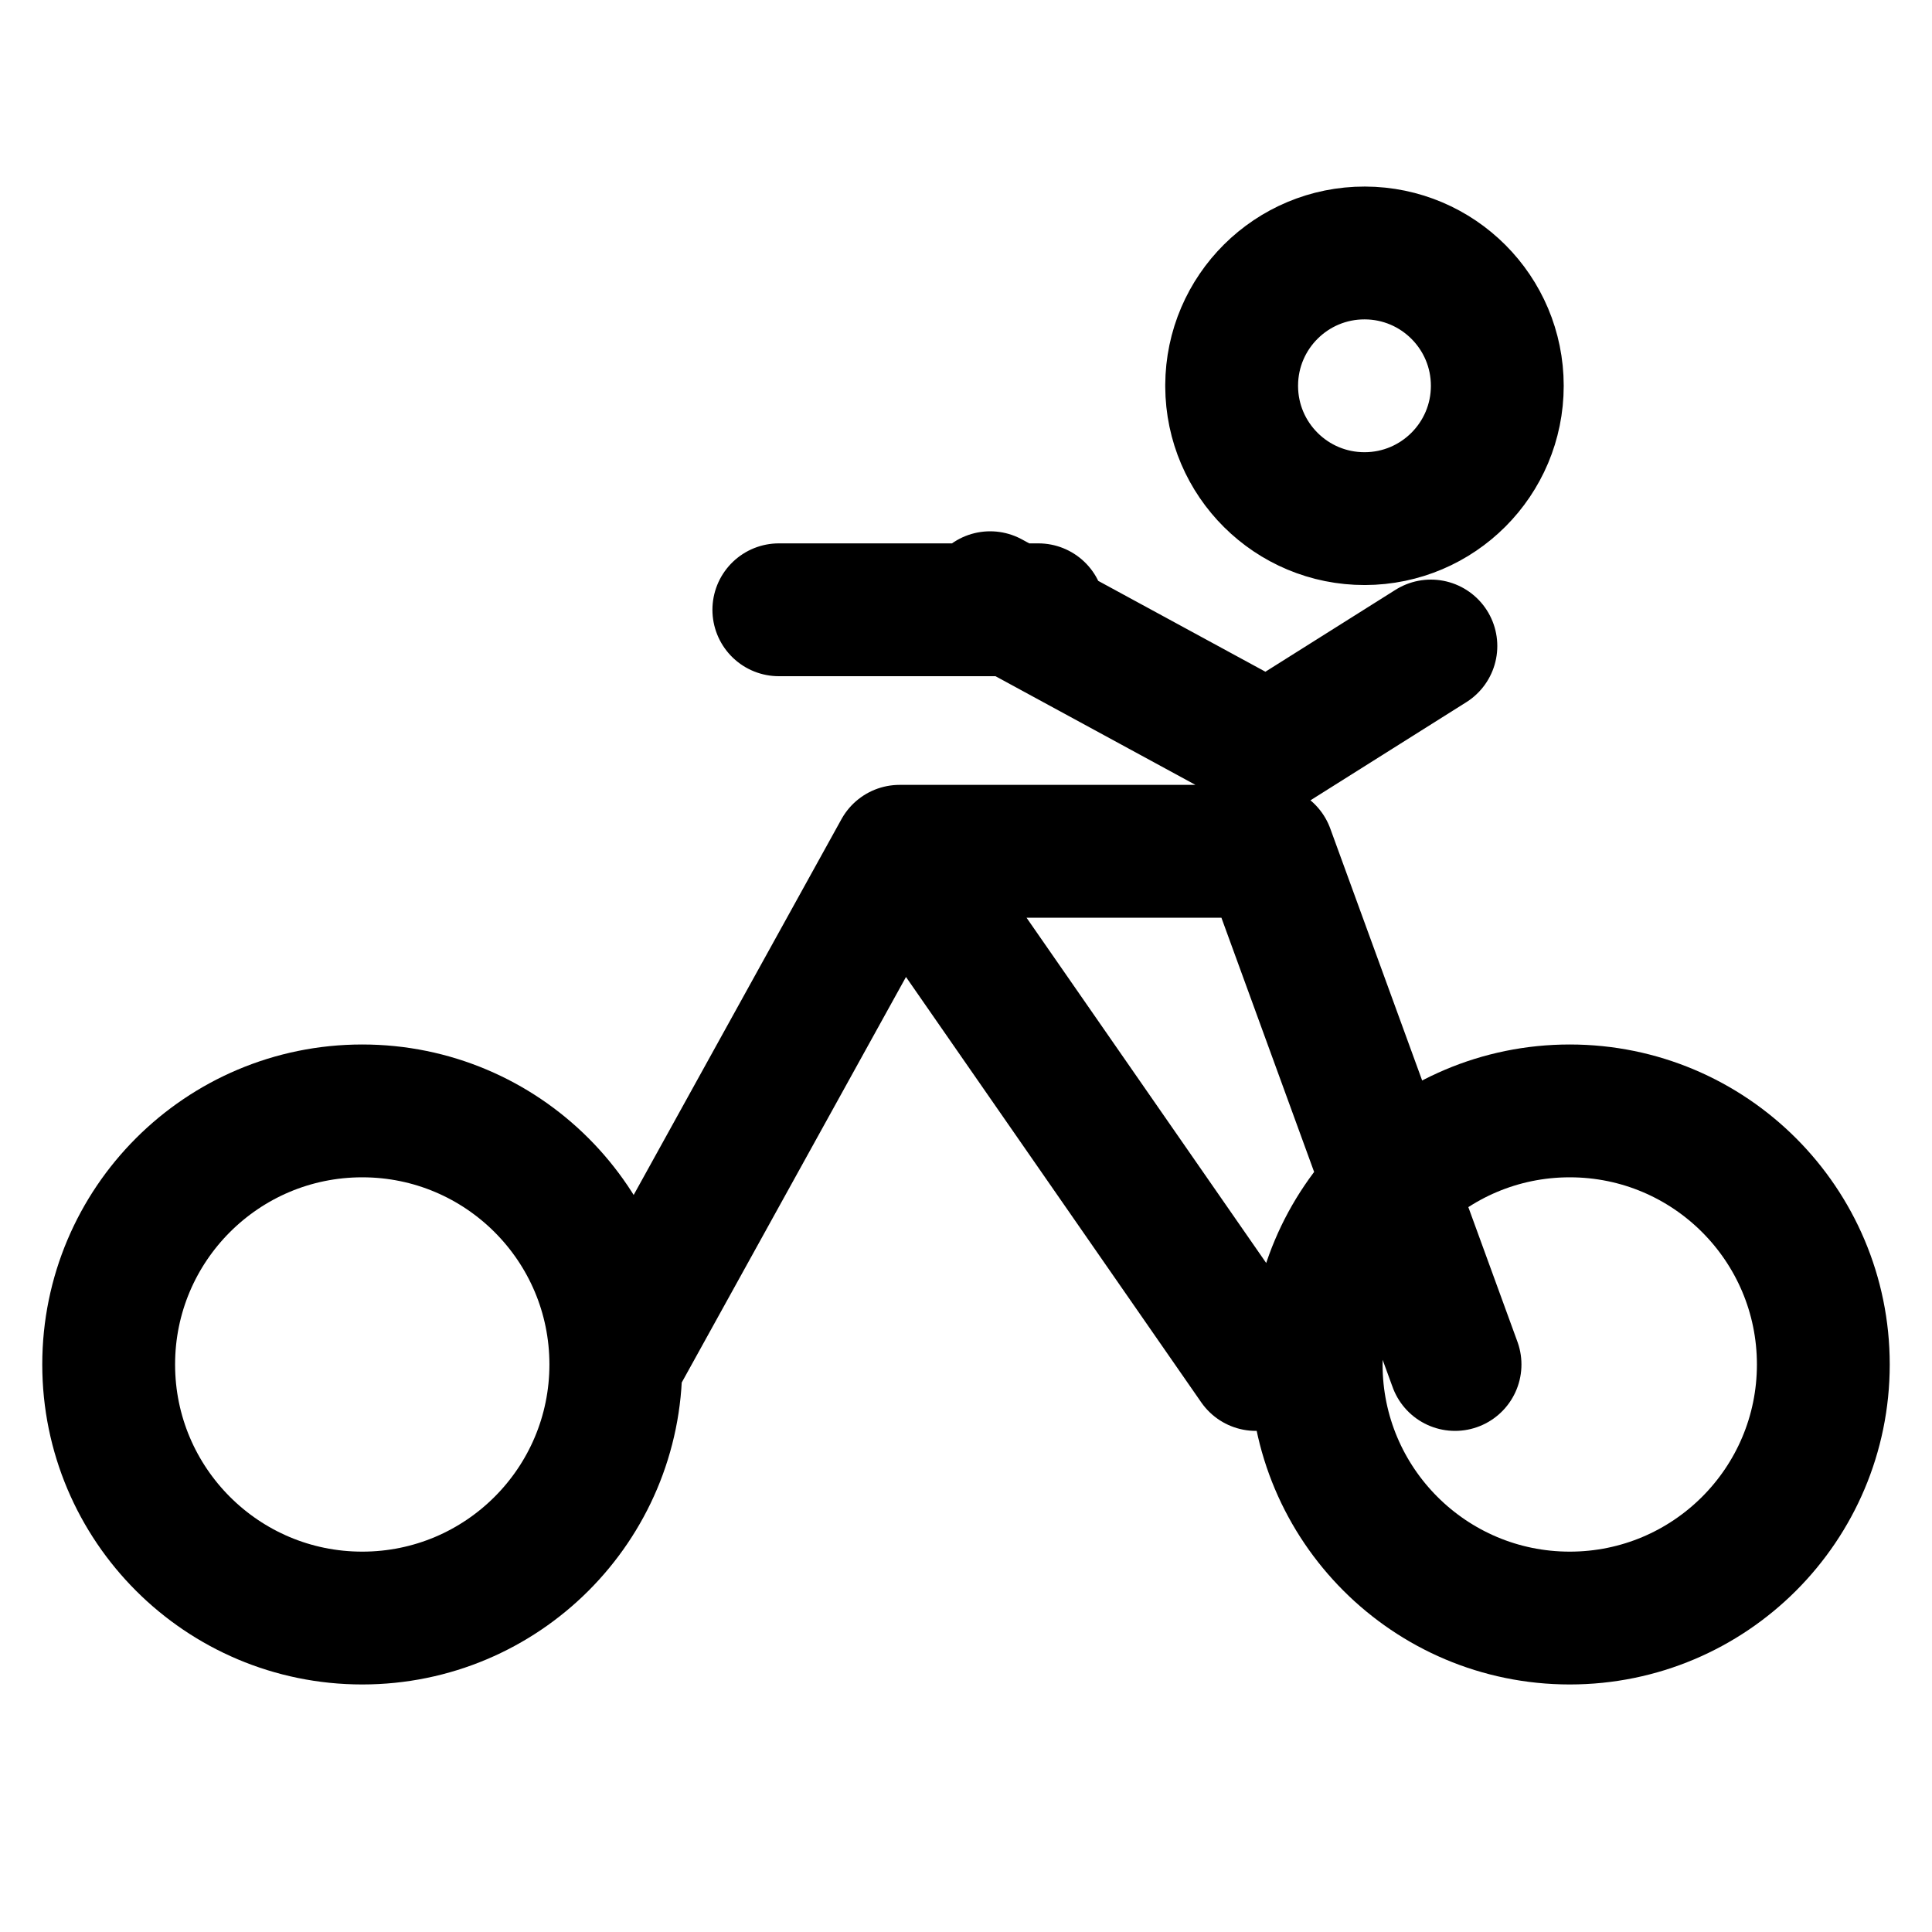
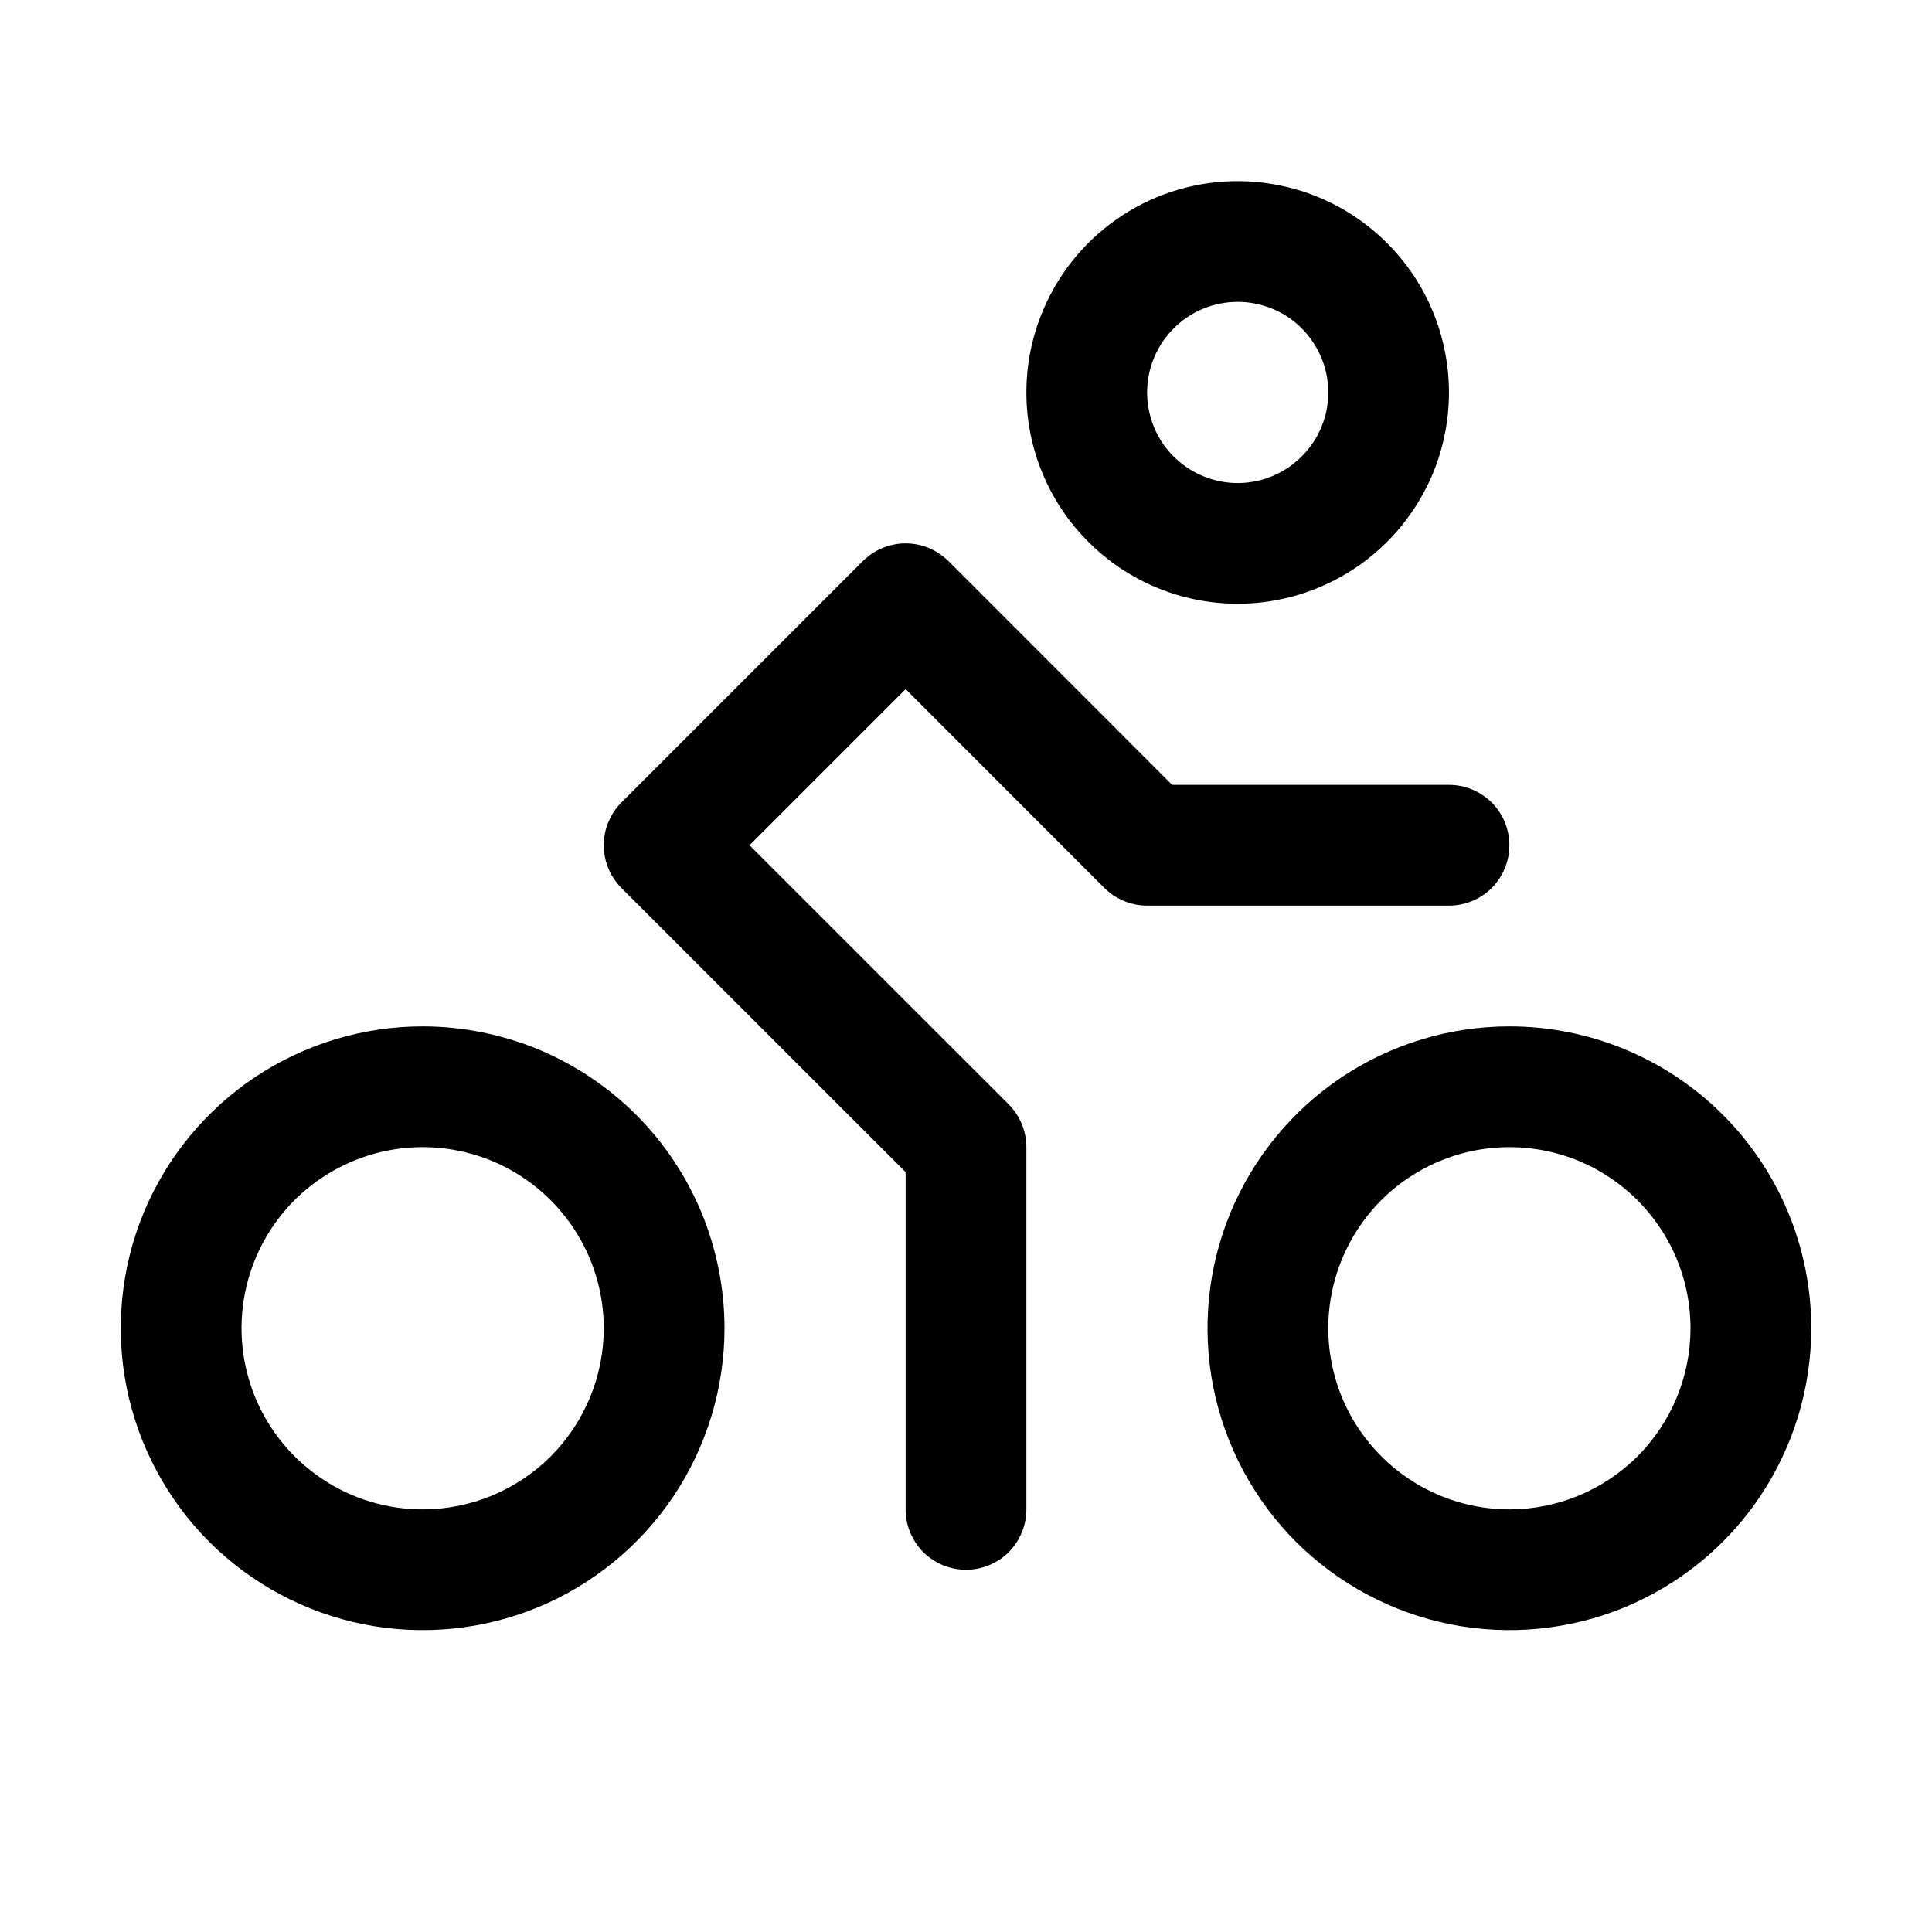
<svg xmlns="http://www.w3.org/2000/svg" viewBox="0 0 16 16" fill="none">
-   <path d="M5.1 11.3a2.1 2.1 0 1 1-4.2 0 2.1 2.1 0 0 1 4.2 0ZM15.1 11.3a2.1 2.1 0 1 1-4.2 0 2.1 2.1 0 0 1 4.2 0ZM5.1 11.3l2.35-4.25 2.95 4.25M7.45 7.05h3.05l1.55 4.25M6.45 5.05h2.15M10.2 3.2a1.1 1.1 0 1 0 0-.01M8.2 4.95l2.3 1.25 1.35-.85" stroke="currentColor" stroke-width="1.1" stroke-linecap="round" stroke-linejoin="round" />
+   <path d="M10.25 5C10.596 5 10.934 4.897 11.222 4.705C11.51 4.513 11.734 4.239 11.867 3.92C11.999 3.6 12.034 3.248 11.966 2.909C11.899 2.569 11.732 2.257 11.487 2.013C11.243 1.768 10.931 1.601 10.591 1.534C10.252 1.466 9.9 1.501 9.58 1.633C9.261 1.766 8.987 1.99 8.795 2.278C8.603 2.566 8.5 2.904 8.5 3.25C8.5 3.714 8.684 4.159 9.013 4.487C9.341 4.816 9.786 5 10.25 5ZM10.25 2.5C10.398 2.5 10.543 2.544 10.667 2.626C10.79 2.709 10.886 2.826 10.943 2.963C11 3.1 11.014 3.251 10.986 3.396C10.957 3.542 10.885 3.675 10.78 3.78C10.675 3.885 10.542 3.957 10.396 3.986C10.251 4.015 10.1 4 9.963 3.943C9.826 3.886 9.709 3.79 9.626 3.667C9.544 3.543 9.5 3.398 9.5 3.25C9.5 3.051 9.579 2.86 9.72 2.72C9.86 2.579 10.051 2.5 10.25 2.5ZM12.5 8.5C12.005 8.5 11.522 8.647 11.111 8.921C10.7 9.196 10.38 9.586 10.19 10.043C10.001 10.5 9.952 11.003 10.048 11.488C10.145 11.973 10.383 12.418 10.732 12.768C11.082 13.117 11.527 13.355 12.012 13.452C12.497 13.548 13 13.499 13.457 13.31C13.914 13.12 14.304 12.8 14.579 12.389C14.853 11.978 15 11.495 15 11C15 10.337 14.737 9.701 14.268 9.232C13.799 8.763 13.163 8.5 12.5 8.5ZM12.5 12.5C12.203 12.5 11.913 12.412 11.667 12.247C11.42 12.082 11.228 11.848 11.114 11.574C11.001 11.3 10.971 10.998 11.029 10.707C11.087 10.416 11.23 10.149 11.439 9.939C11.649 9.73 11.916 9.587 12.207 9.529C12.498 9.471 12.8 9.501 13.074 9.614C13.348 9.728 13.582 9.92 13.747 10.167C13.912 10.413 14 10.703 14 11C14 11.398 13.842 11.779 13.561 12.061C13.279 12.342 12.898 12.5 12.5 12.5ZM3.5 8.5C3.006 8.5 2.522 8.647 2.111 8.921C1.7 9.196 1.38 9.586 1.19 10.043C1.001 10.5 0.952 11.003 1.048 11.488C1.145 11.973 1.383 12.418 1.732 12.768C2.082 13.117 2.527 13.355 3.012 13.452C3.497 13.548 4 13.499 4.457 13.31C4.914 13.12 5.304 12.8 5.579 12.389C5.853 11.978 6 11.495 6 11C6 10.672 5.935 10.347 5.81 10.043C5.684 9.74 5.5 9.464 5.268 9.232C5.036 9 4.76 8.816 4.457 8.69C4.153 8.565 3.828 8.5 3.5 8.5ZM3.5 12.5C3.203 12.5 2.913 12.412 2.667 12.247C2.42 12.082 2.228 11.848 2.114 11.574C2.001 11.3 1.971 10.998 2.029 10.707C2.087 10.416 2.23 10.149 2.439 9.939C2.649 9.73 2.916 9.587 3.207 9.529C3.498 9.471 3.8 9.501 4.074 9.614C4.348 9.728 4.582 9.92 4.747 10.167C4.912 10.413 5 10.703 5 11C5 11.398 4.842 11.779 4.561 12.061C4.279 12.342 3.898 12.5 3.5 12.5ZM12 7.5H9.5C9.434 7.5 9.369 7.487 9.309 7.462C9.248 7.437 9.193 7.4 9.146 7.354L7.5 5.707L6.207 7L8.354 9.146C8.4 9.193 8.437 9.248 8.462 9.309C8.487 9.369 8.5 9.434 8.5 9.5V12.5C8.5 12.633 8.447 12.76 8.354 12.854C8.26 12.947 8.133 13 8 13C7.867 13 7.74 12.947 7.646 12.854C7.553 12.76 7.5 12.633 7.5 12.5V9.707L5.146 7.354C5.1 7.307 5.063 7.252 5.038 7.191C5.013 7.131 5 7.066 5 7C5 6.934 5.013 6.869 5.038 6.809C5.063 6.748 5.1 6.693 5.146 6.646L7.146 4.646C7.193 4.6 7.248 4.563 7.309 4.538C7.369 4.513 7.434 4.5 7.5 4.5C7.566 4.5 7.631 4.513 7.691 4.538C7.752 4.563 7.807 4.6 7.854 4.646L9.707 6.5H12C12.133 6.5 12.26 6.553 12.354 6.646C12.447 6.74 12.5 6.867 12.5 7C12.5 7.133 12.447 7.26 12.354 7.354C12.26 7.447 12.133 7.5 12 7.5Z" fill="currentColor" />
</svg>
